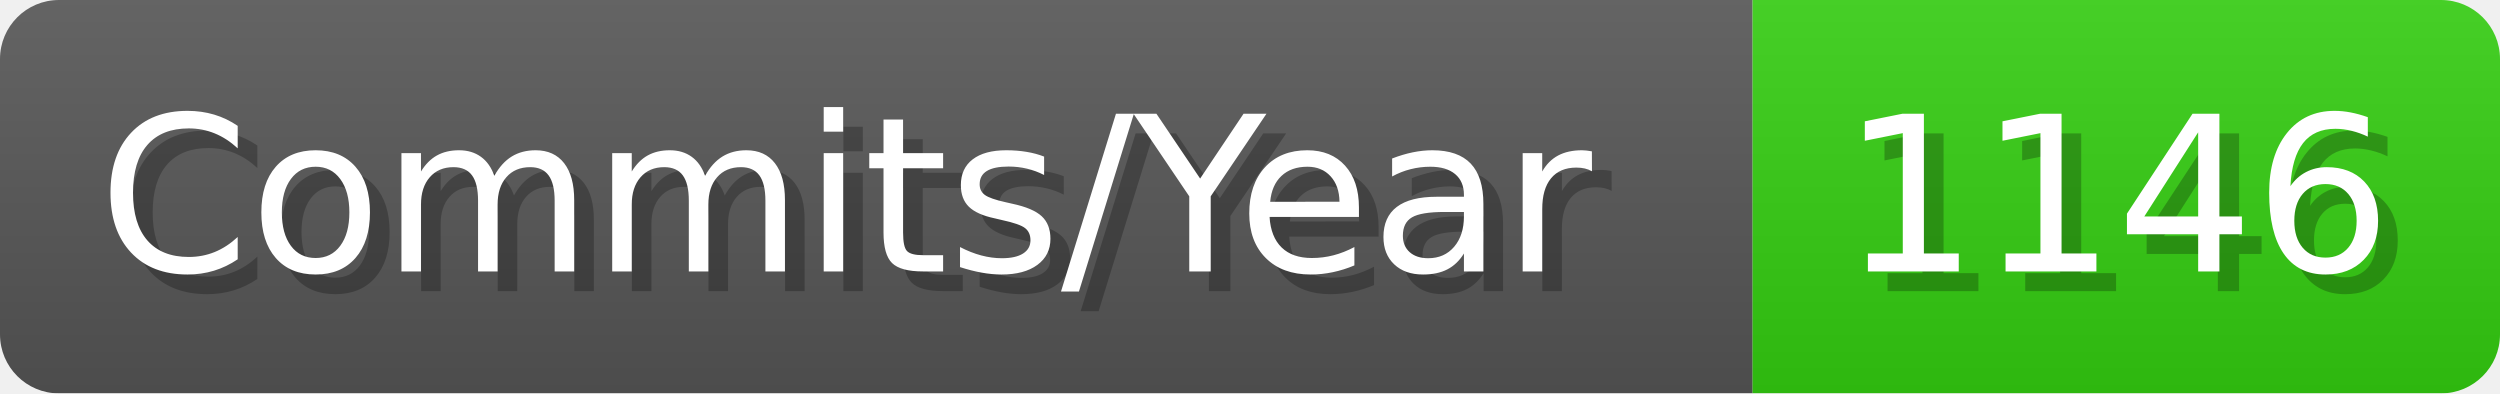
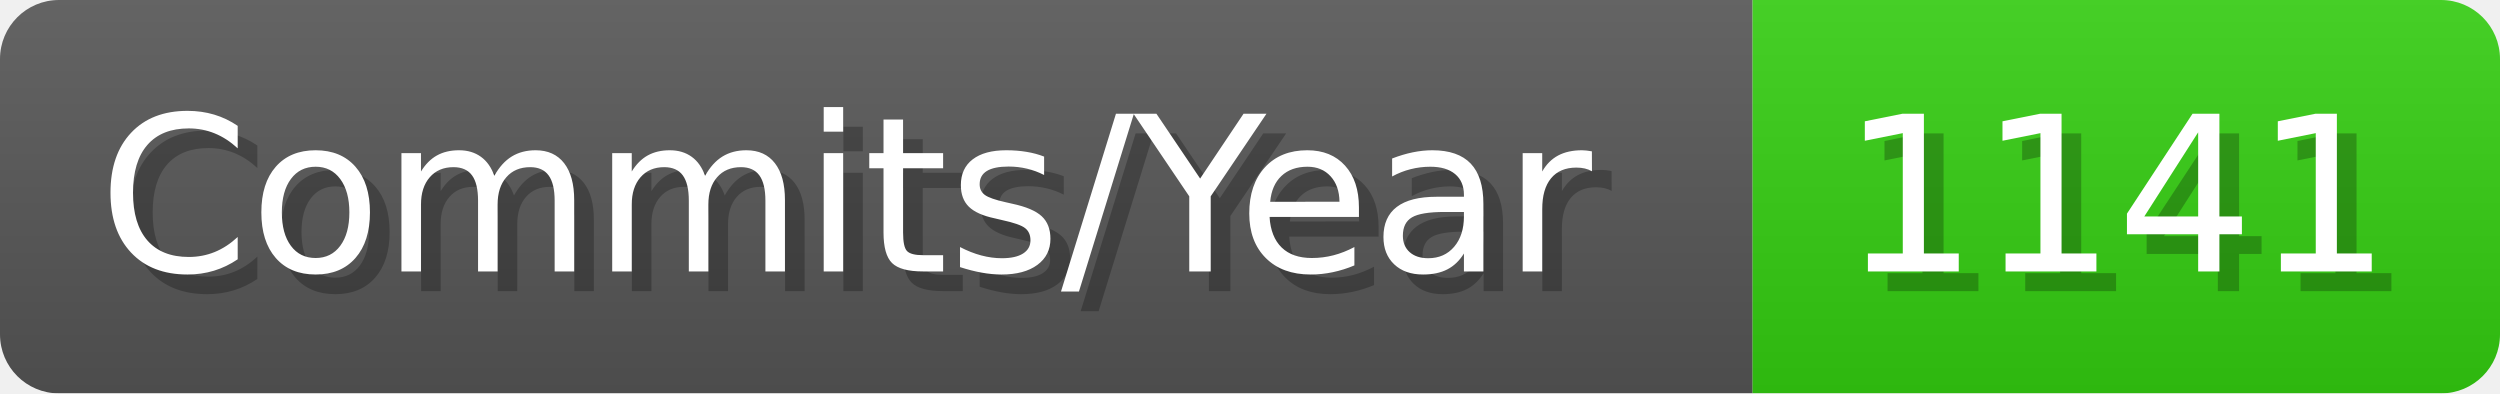
- <svg xmlns="http://www.w3.org/2000/svg" width="127.1" height="20" viewBox="0 0 1271 200" role="img" aria-label="Commits/Year: 1146">
+ <svg xmlns="http://www.w3.org/2000/svg" width="127.1" height="20" viewBox="0 0 1271 200" role="img" aria-label="Commits/Year: 1141">
  <linearGradient id="aUPdi" x2="0" y2="100%">
    <stop offset="0" stop-opacity=".1" stop-color="#EEE" />
    <stop offset="1" stop-opacity=".1" />
  </linearGradient>
  <mask id="WfAiQ">
    <rect width="1271" height="200" rx="30" fill="#FFF" />
  </mask>
  <g mask="url(#WfAiQ)">
    <rect width="891" height="200" fill="#555" />
    <rect width="380" height="200" fill="#3C1" x="891" />
    <rect width="1271" height="200" fill="url(#aUPdi)" />
  </g>
  <g aria-hidden="true" fill="#fff" text-anchor="start" font-family="Verdana,DejaVu Sans,sans-serif" font-size="110">
    <text x="60" y="148" textLength="791" fill="#000" opacity="0.25">Commits/Year</text>
    <text x="50" y="138" textLength="791">Commits/Year</text>
-     <text x="946" y="148" textLength="280" fill="#000" opacity="0.25">1146</text>
-     <text x="936" y="138" textLength="280">1146</text>
+     <text x="946" y="148" textLength="280" fill="#000" opacity="0.25">1141</text>
+     <text x="936" y="138" textLength="280">1141</text>
  </g>
</svg>
